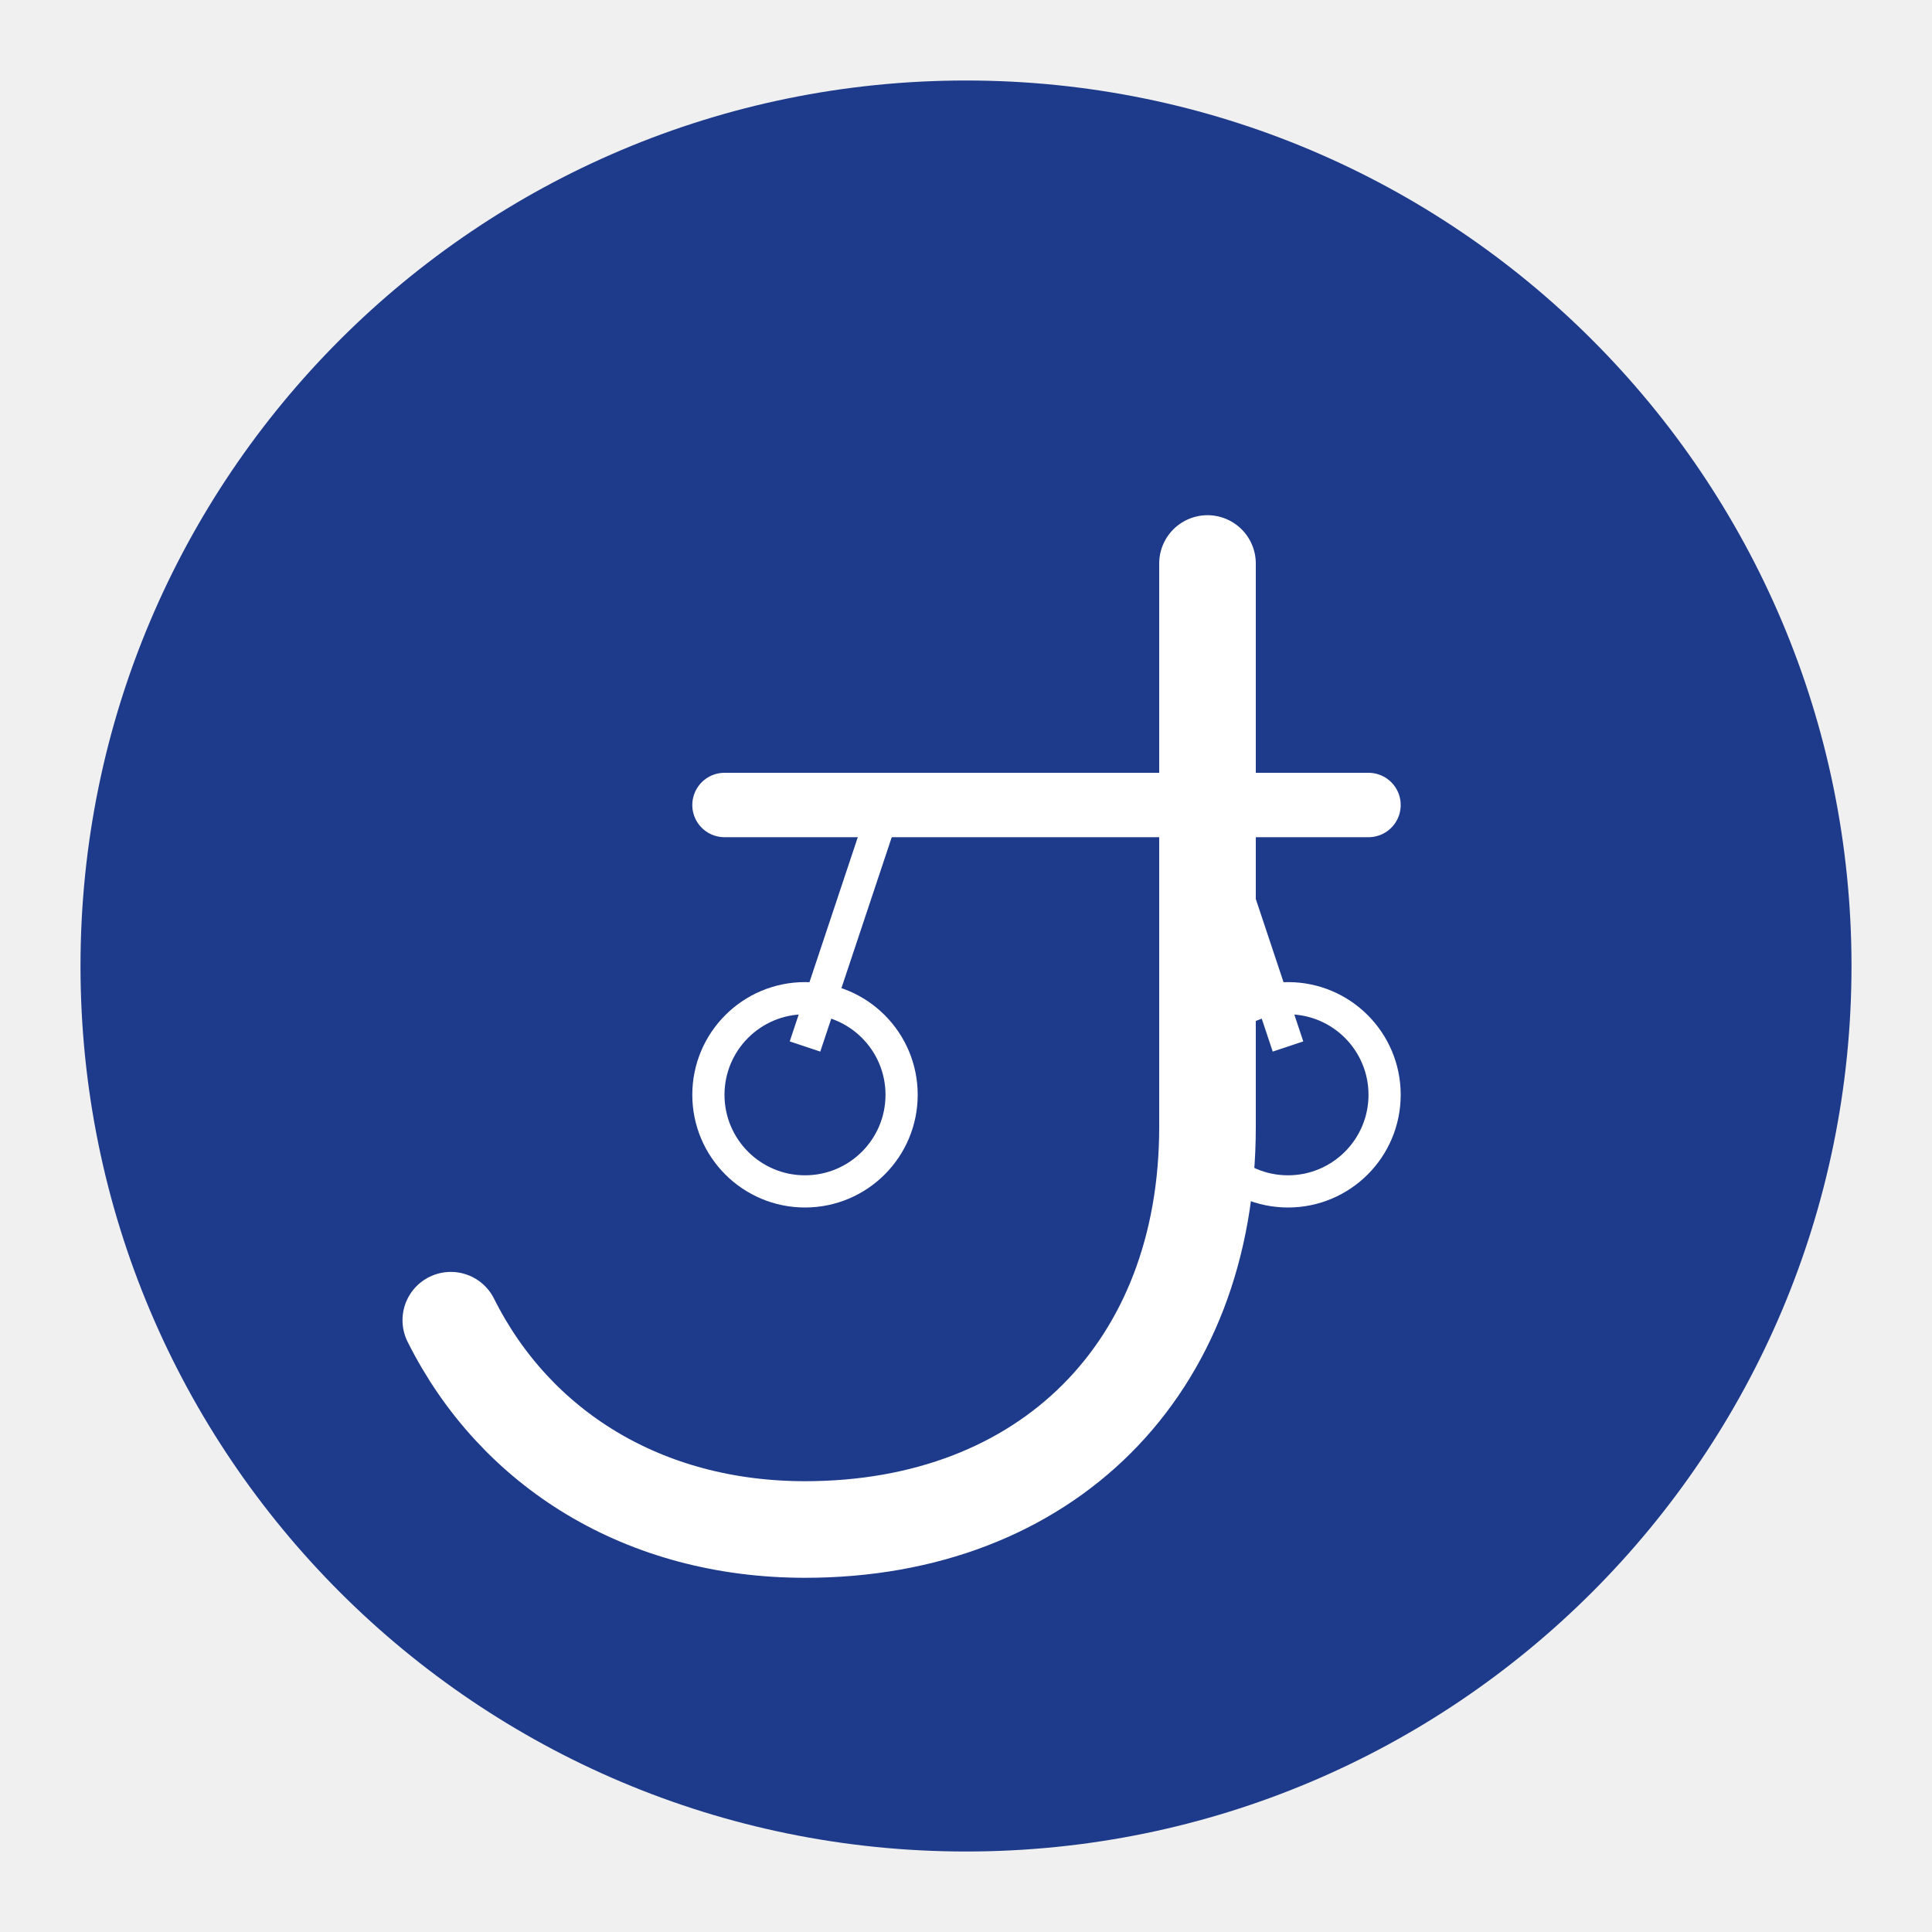
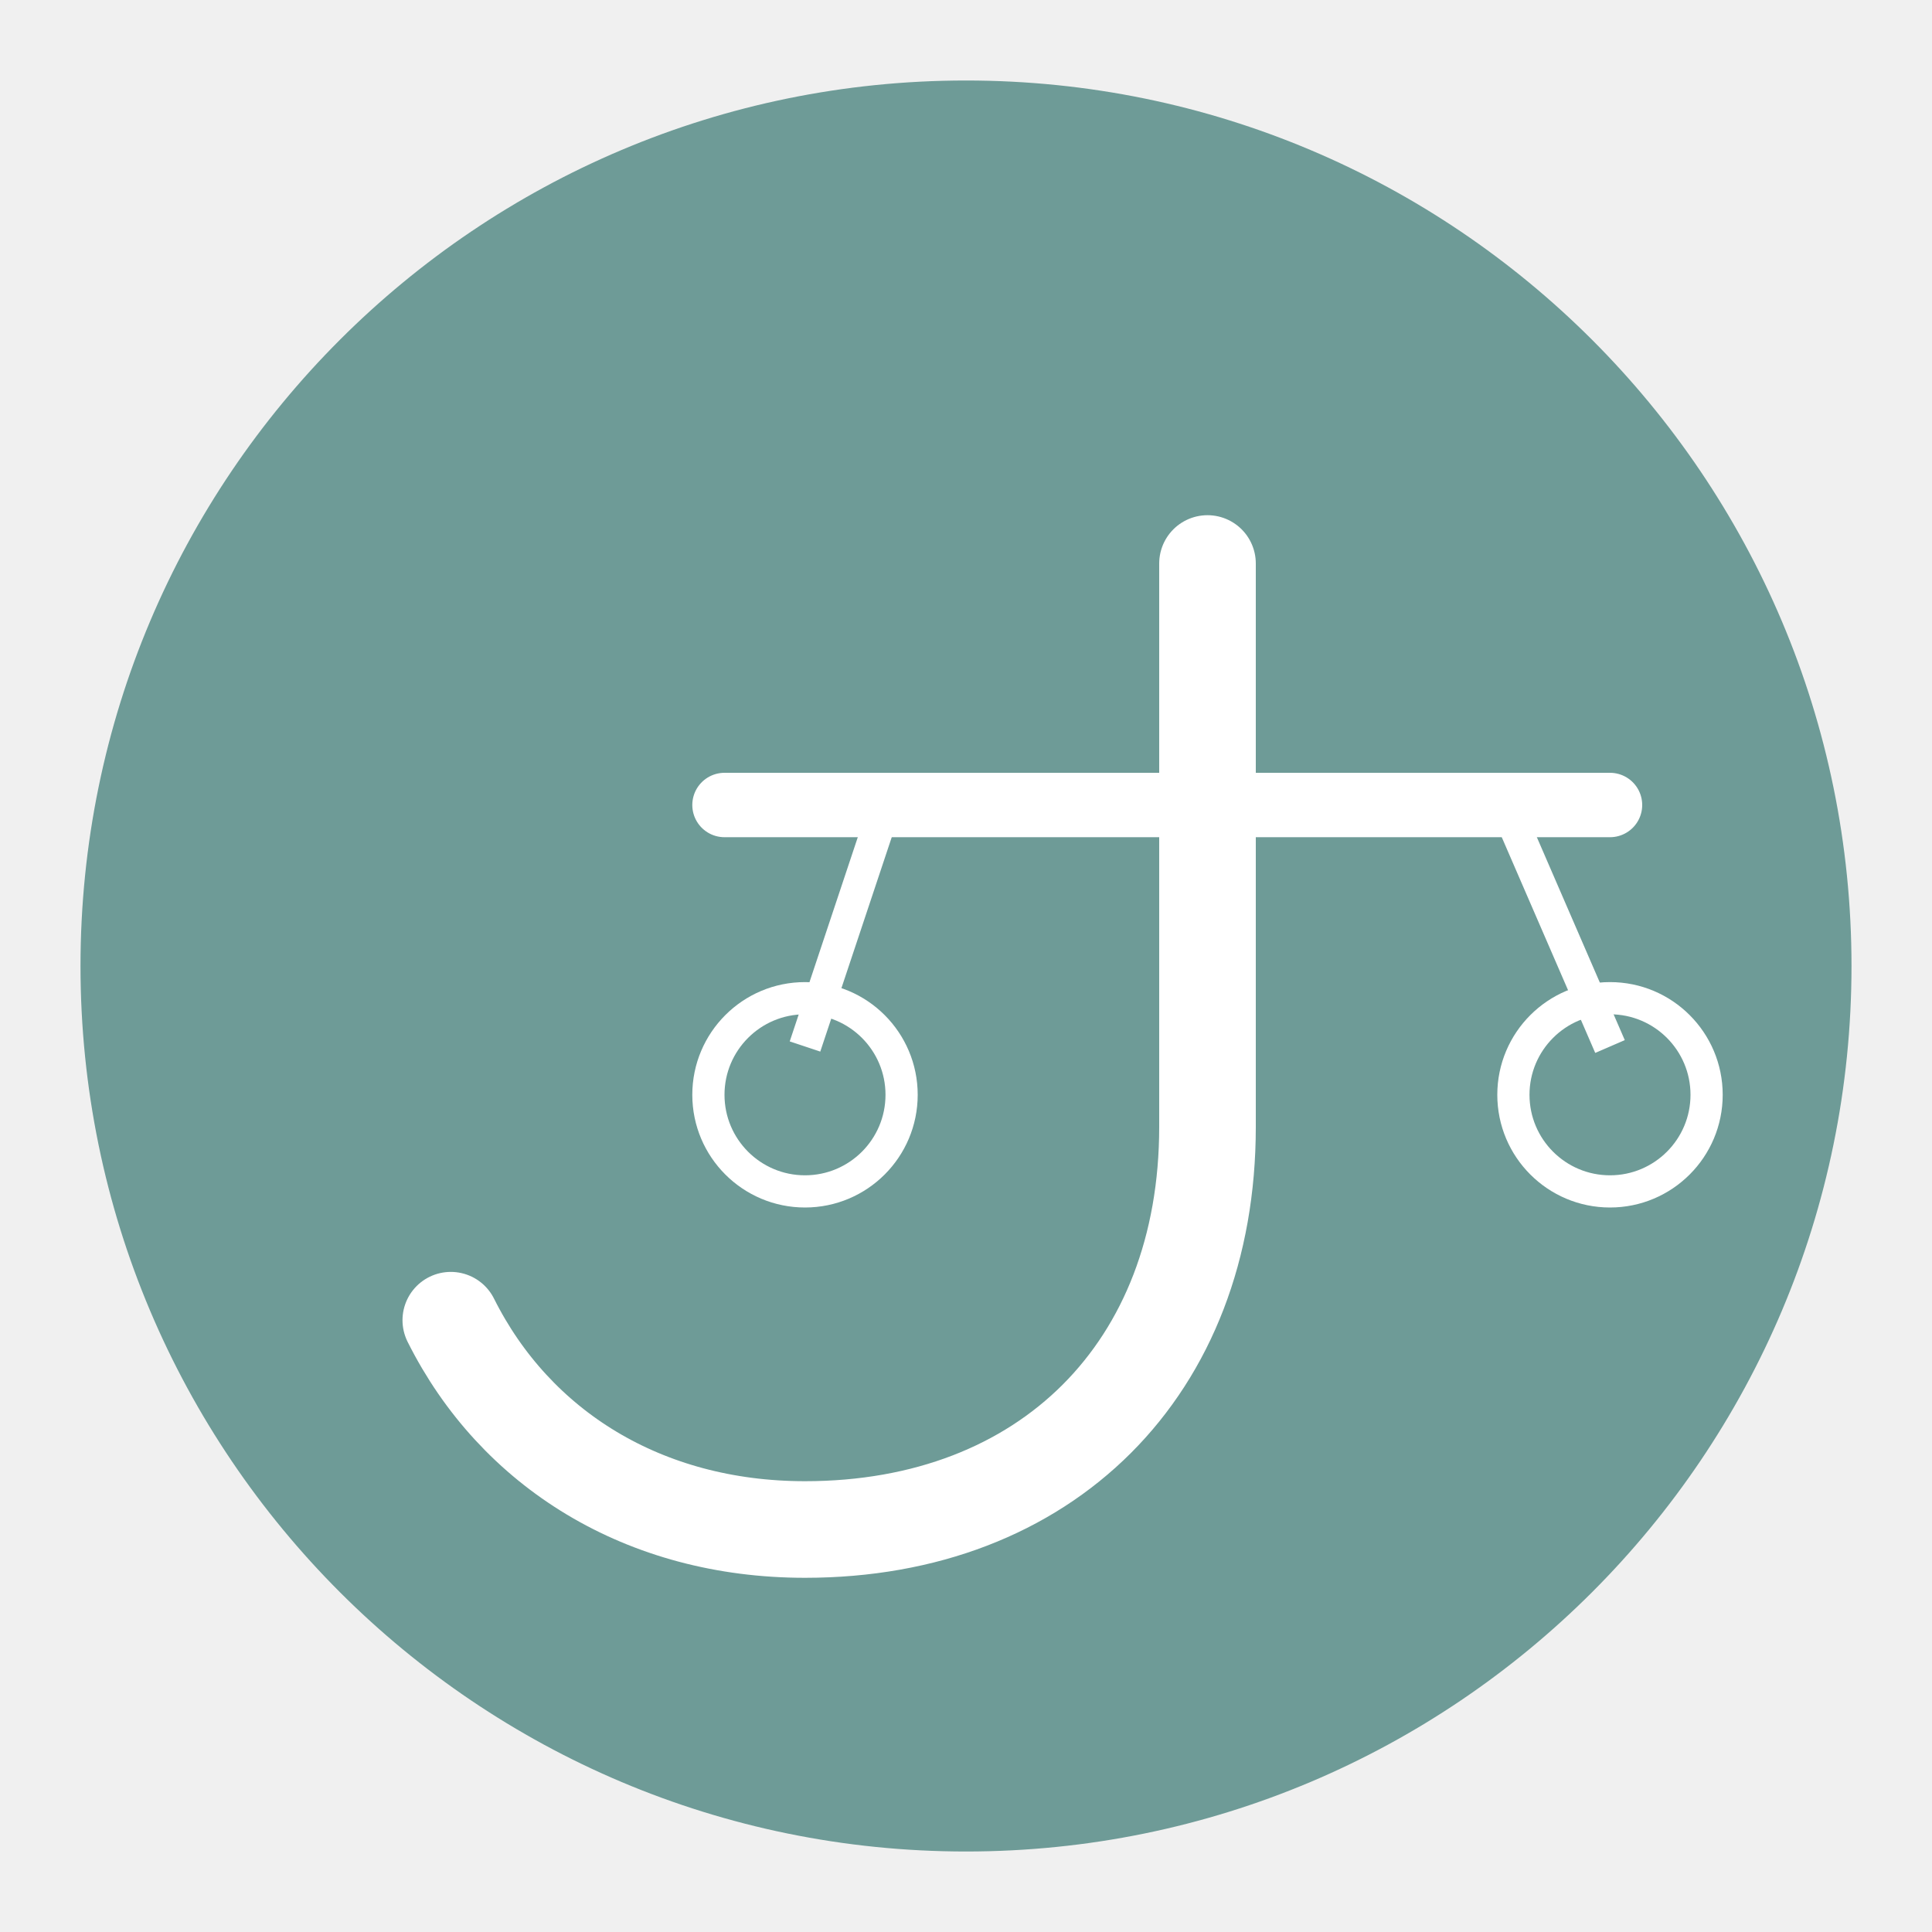
<svg xmlns="http://www.w3.org/2000/svg" width="120" height="120" viewBox="0 0 120 120" fill="none">
-   <circle cx="60" cy="60" r="55" fill="#1E3A8A" />
+   <circle cx="60" cy="60" r="55" fill="rgba(38,107,101,0.644)" />
  <path d="M75 35 V70 C75 85 65 95 50 95 C40 95 32 90 28 82" stroke="white" stroke-width="6" stroke-linecap="round" />
-   <line x1="45" y1="50" x2="85" y2="50" stroke="white" stroke-width="4" stroke-linecap="round" />
-   <line x1="55" y1="50" x2="50" y2="65" stroke="white" stroke-width="2" />
-   <line x1="75" y1="50" x2="80" y2="65" stroke="white" stroke-width="2" />
+   <line x1="45" y1="50" x2="100" y2="50" stroke="white" stroke-width="4" stroke-linecap="round" />
+   <line x1="55" y1="50" x2="50" y2="65" stroke="#ffffff" stroke-width="2" />
+   <line x1="93.5" y1="50" x2="100" y2="65" stroke="white" stroke-width="2" />
  <circle cx="50" cy="68" r="6" stroke="white" stroke-width="2" fill="none" />
-   <circle cx="80" cy="68" r="6" stroke="white" stroke-width="2" fill="none" />
+   <circle cx="100" cy="68" r="6" stroke="white" stroke-width="2" fill="none" />
</svg>
